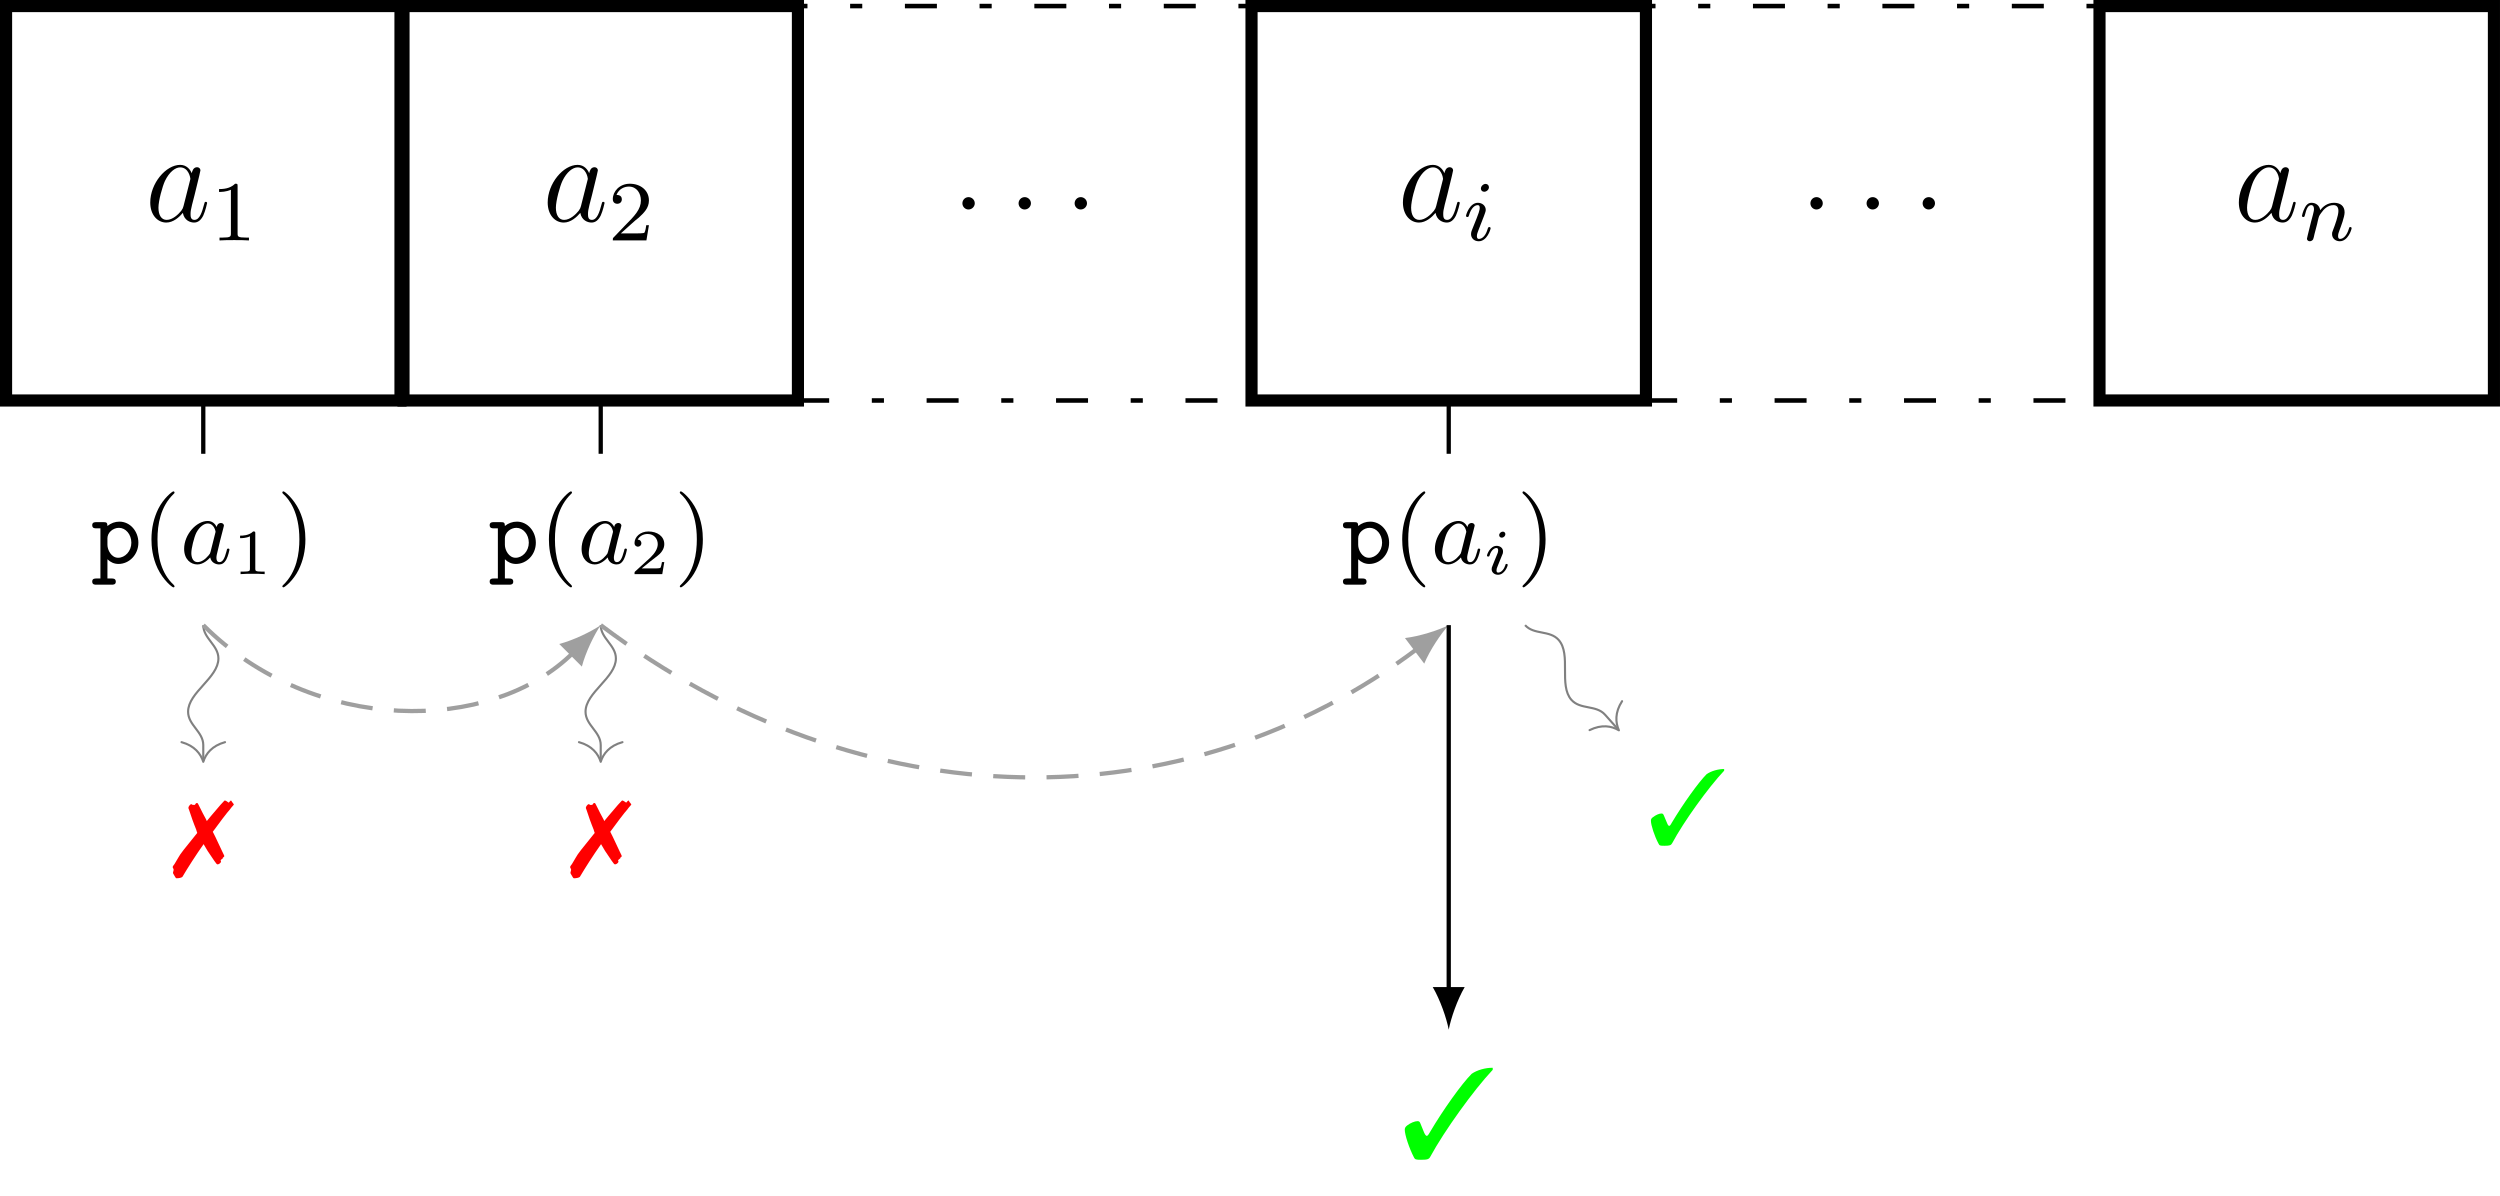
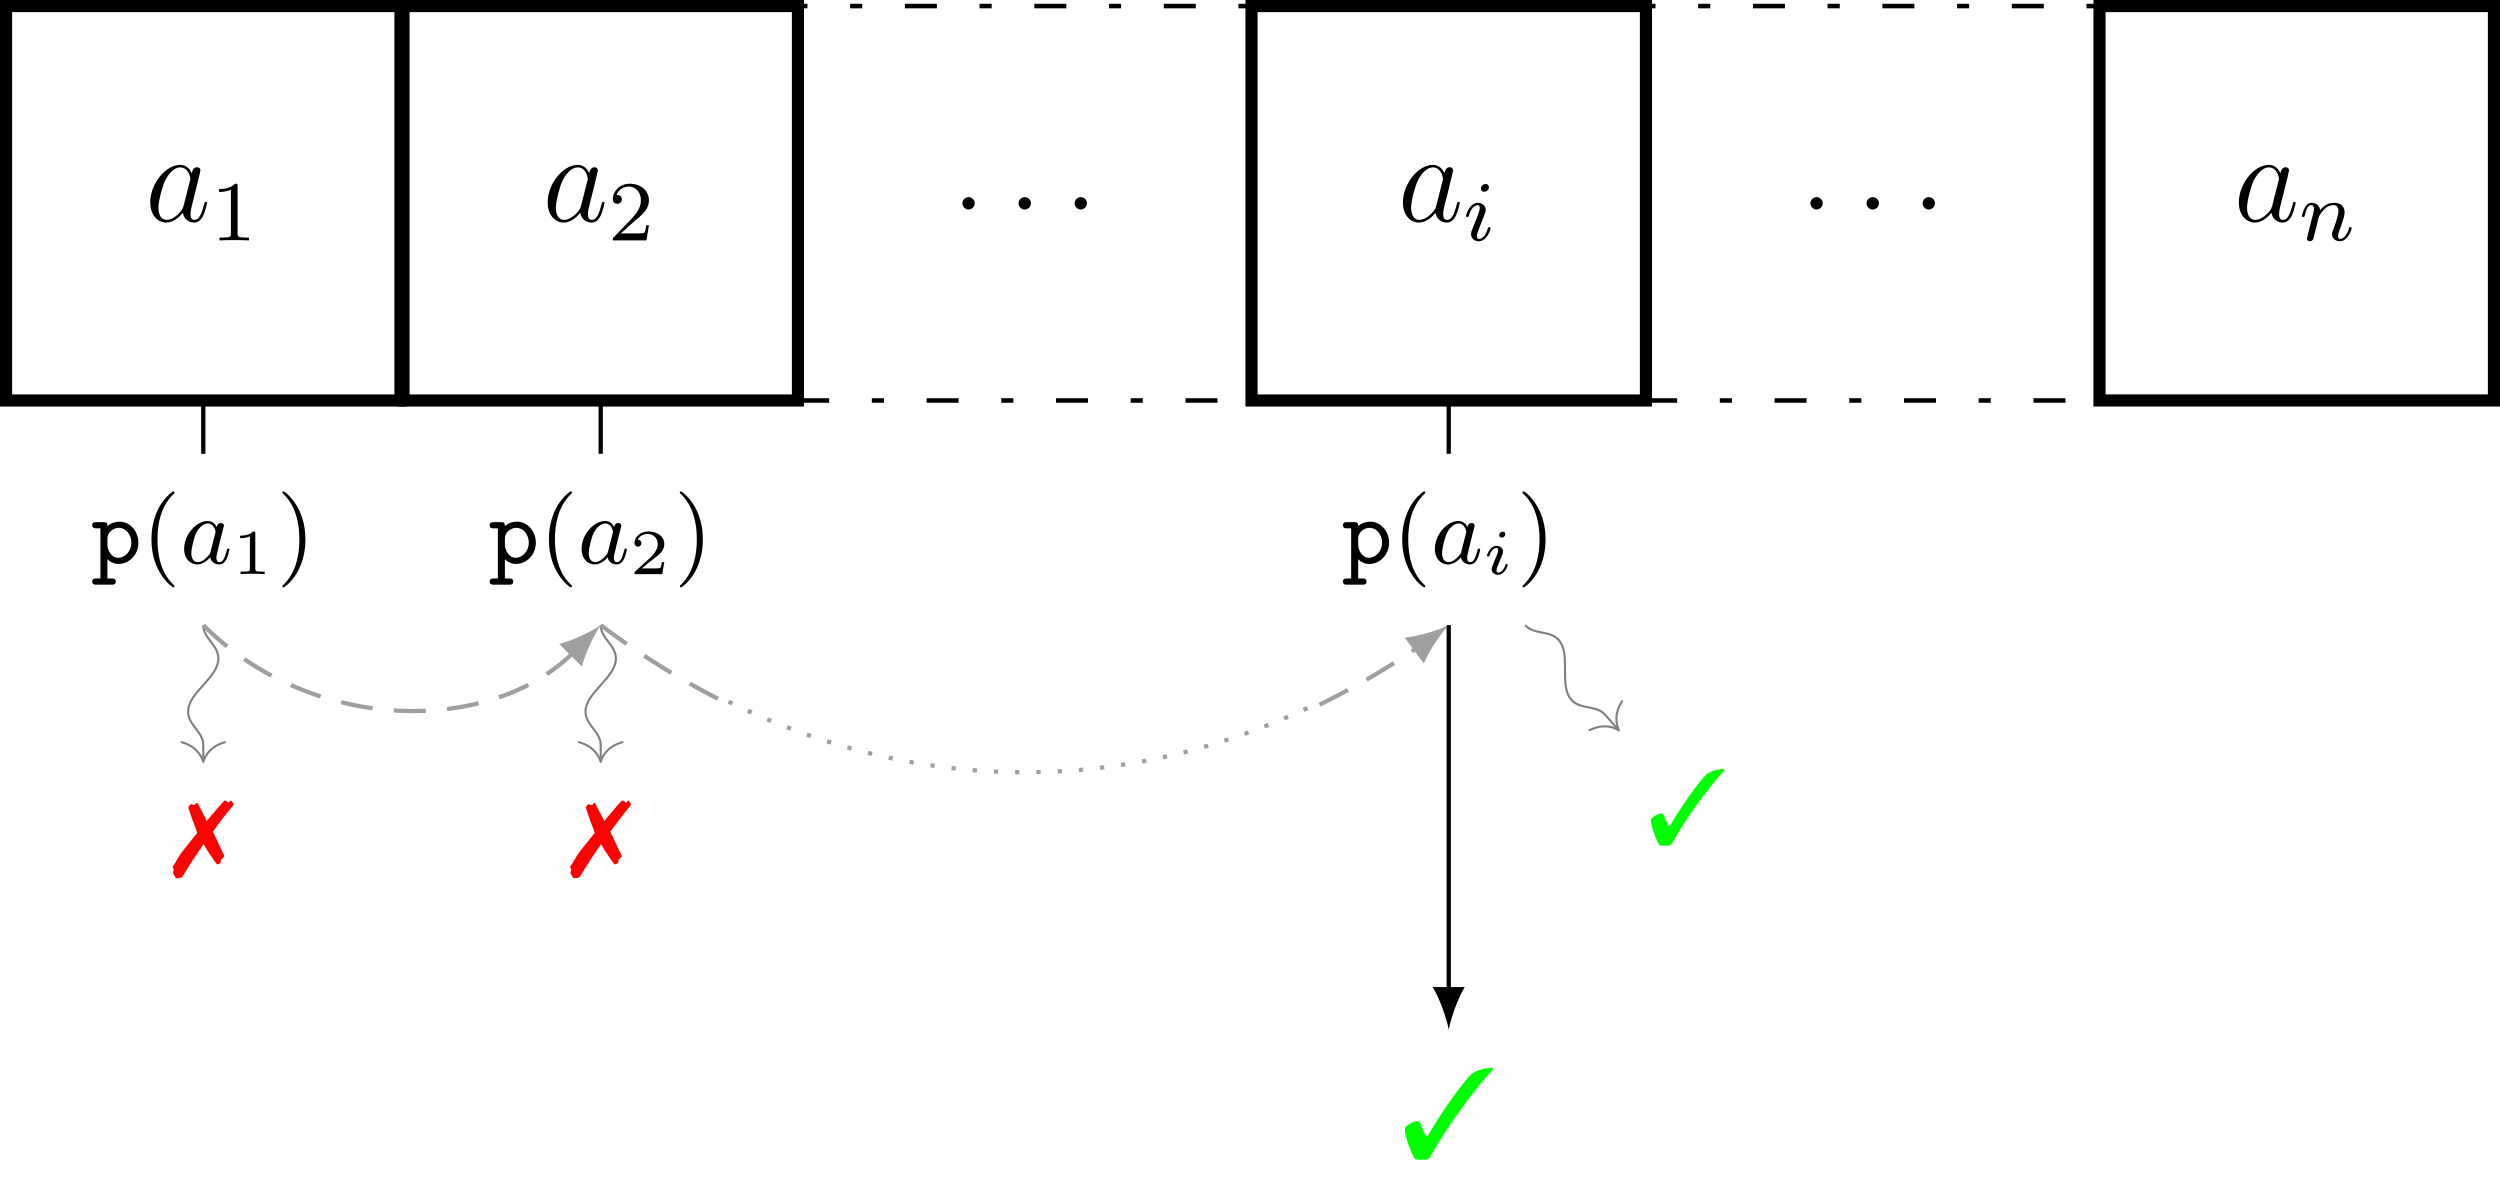
<svg xmlns="http://www.w3.org/2000/svg" xmlns:xlink="http://www.w3.org/1999/xlink" width="233.575pt" height="111.662pt" viewBox="0 0 233.575 111.662" version="1.1">
  <defs>
    <g>
      <symbol overflow="visible" id="glyph0-0">
        <path style="stroke:none;" d="" />
      </symbol>
      <symbol overflow="visible" id="glyph0-1">
        <path style="stroke:none;" d="M 3.594 -1.422 C 3.531 -1.219 3.531 -1.188 3.375 -0.969 C 3.109 -0.641 2.578 -0.125 2.016 -0.125 C 1.531 -0.125 1.25 -0.562 1.25 -1.266 C 1.25 -1.922 1.625 -3.266 1.859 -3.766 C 2.266 -4.609 2.828 -5.031 3.281 -5.031 C 4.078 -5.031 4.234 -4.047 4.234 -3.953 C 4.234 -3.938 4.203 -3.797 4.188 -3.766 Z M 4.359 -4.484 C 4.234 -4.797 3.906 -5.266 3.281 -5.266 C 1.938 -5.266 0.484 -3.531 0.484 -1.75 C 0.484 -0.578 1.172 0.125 1.984 0.125 C 2.641 0.125 3.203 -0.391 3.531 -0.781 C 3.656 -0.078 4.219 0.125 4.578 0.125 C 4.938 0.125 5.219 -0.094 5.438 -0.531 C 5.625 -0.938 5.797 -1.656 5.797 -1.703 C 5.797 -1.766 5.75 -1.812 5.672 -1.812 C 5.562 -1.812 5.562 -1.75 5.516 -1.578 C 5.328 -0.875 5.109 -0.125 4.609 -0.125 C 4.266 -0.125 4.25 -0.438 4.25 -0.672 C 4.25 -0.938 4.281 -1.078 4.391 -1.547 C 4.469 -1.844 4.531 -2.109 4.625 -2.453 C 5.062 -4.25 5.172 -4.672 5.172 -4.75 C 5.172 -4.906 5.047 -5.047 4.859 -5.047 C 4.484 -5.047 4.391 -4.625 4.359 -4.484 Z M 4.359 -4.484 " />
      </symbol>
      <symbol overflow="visible" id="glyph0-2">
        <path style="stroke:none;" d="M 2.203 -0.578 C 2.203 -0.922 1.906 -1.156 1.625 -1.156 C 1.281 -1.156 1.047 -0.875 1.047 -0.578 C 1.047 -0.234 1.328 0 1.609 0 C 1.953 0 2.203 -0.281 2.203 -0.578 Z M 2.203 -0.578 " />
      </symbol>
      <symbol overflow="visible" id="glyph1-0">
        <path style="stroke:none;" d="" />
      </symbol>
      <symbol overflow="visible" id="glyph1-1">
        <path style="stroke:none;" d="M 2.5 -5.078 C 2.5 -5.297 2.484 -5.297 2.266 -5.297 C 1.938 -4.984 1.516 -4.797 0.766 -4.797 L 0.766 -4.531 C 0.984 -4.531 1.406 -4.531 1.875 -4.734 L 1.875 -0.656 C 1.875 -0.359 1.844 -0.266 1.094 -0.266 L 0.812 -0.266 L 0.812 0 C 1.141 -0.031 1.828 -0.031 2.188 -0.031 C 2.547 -0.031 3.234 -0.031 3.562 0 L 3.562 -0.266 L 3.281 -0.266 C 2.531 -0.266 2.5 -0.359 2.5 -0.656 Z M 2.5 -5.078 " />
      </symbol>
      <symbol overflow="visible" id="glyph1-2">
        <path style="stroke:none;" d="M 2.25 -1.625 C 2.375 -1.75 2.703 -2.016 2.844 -2.125 C 3.328 -2.578 3.797 -3.016 3.797 -3.734 C 3.797 -4.688 3 -5.297 2.016 -5.297 C 1.047 -5.297 0.422 -4.578 0.422 -3.859 C 0.422 -3.469 0.734 -3.422 0.844 -3.422 C 1.016 -3.422 1.266 -3.531 1.266 -3.844 C 1.266 -4.25 0.859 -4.25 0.766 -4.25 C 1 -4.844 1.531 -5.031 1.922 -5.031 C 2.656 -5.031 3.047 -4.406 3.047 -3.734 C 3.047 -2.906 2.469 -2.297 1.516 -1.344 L 0.516 -0.297 C 0.422 -0.219 0.422 -0.203 0.422 0 L 3.562 0 L 3.797 -1.422 L 3.547 -1.422 C 3.531 -1.266 3.469 -0.875 3.375 -0.719 C 3.328 -0.656 2.719 -0.656 2.594 -0.656 L 1.172 -0.656 Z M 2.25 -1.625 " />
      </symbol>
      <symbol overflow="visible" id="glyph2-0">
        <path style="stroke:none;" d="" />
      </symbol>
      <symbol overflow="visible" id="glyph2-1">
        <path style="stroke:none;" d="M 2.375 -4.969 C 2.375 -5.141 2.25 -5.281 2.062 -5.281 C 1.859 -5.281 1.625 -5.078 1.625 -4.844 C 1.625 -4.672 1.75 -4.547 1.938 -4.547 C 2.141 -4.547 2.375 -4.734 2.375 -4.969 Z M 1.219 -2.047 L 0.781 -0.953 C 0.734 -0.828 0.703 -0.734 0.703 -0.594 C 0.703 -0.203 1 0.078 1.422 0.078 C 2.203 0.078 2.531 -1.031 2.531 -1.141 C 2.531 -1.219 2.469 -1.25 2.406 -1.25 C 2.312 -1.25 2.297 -1.188 2.266 -1.109 C 2.094 -0.469 1.766 -0.141 1.438 -0.141 C 1.344 -0.141 1.25 -0.188 1.25 -0.391 C 1.25 -0.594 1.312 -0.734 1.406 -0.984 C 1.484 -1.188 1.562 -1.406 1.656 -1.625 L 1.906 -2.266 C 1.969 -2.453 2.078 -2.703 2.078 -2.844 C 2.078 -3.234 1.75 -3.516 1.344 -3.516 C 0.578 -3.516 0.234 -2.406 0.234 -2.297 C 0.234 -2.219 0.297 -2.188 0.359 -2.188 C 0.469 -2.188 0.469 -2.234 0.5 -2.312 C 0.719 -3.078 1.078 -3.297 1.328 -3.297 C 1.438 -3.297 1.516 -3.25 1.516 -3.031 C 1.516 -2.953 1.5 -2.844 1.422 -2.594 Z M 1.219 -2.047 " />
      </symbol>
      <symbol overflow="visible" id="glyph2-2">
        <path style="stroke:none;" d="M 1.594 -1.312 C 1.625 -1.422 1.703 -1.734 1.719 -1.844 C 1.828 -2.281 1.828 -2.281 2.016 -2.547 C 2.281 -2.938 2.656 -3.297 3.188 -3.297 C 3.469 -3.297 3.641 -3.125 3.641 -2.75 C 3.641 -2.312 3.312 -1.406 3.156 -1.016 C 3.047 -0.75 3.047 -0.703 3.047 -0.594 C 3.047 -0.141 3.422 0.078 3.766 0.078 C 4.547 0.078 4.875 -1.031 4.875 -1.141 C 4.875 -1.219 4.812 -1.25 4.75 -1.25 C 4.656 -1.25 4.641 -1.188 4.625 -1.109 C 4.438 -0.453 4.094 -0.141 3.797 -0.141 C 3.672 -0.141 3.609 -0.219 3.609 -0.406 C 3.609 -0.594 3.672 -0.766 3.75 -0.969 C 3.859 -1.266 4.219 -2.188 4.219 -2.625 C 4.219 -3.234 3.797 -3.516 3.234 -3.516 C 2.578 -3.516 2.172 -3.125 1.938 -2.828 C 1.875 -3.266 1.531 -3.516 1.125 -3.516 C 0.844 -3.516 0.641 -3.328 0.516 -3.078 C 0.312 -2.703 0.234 -2.312 0.234 -2.297 C 0.234 -2.219 0.297 -2.188 0.359 -2.188 C 0.469 -2.188 0.469 -2.219 0.531 -2.438 C 0.625 -2.828 0.766 -3.297 1.094 -3.297 C 1.312 -3.297 1.359 -3.094 1.359 -2.922 C 1.359 -2.766 1.312 -2.625 1.25 -2.359 C 1.234 -2.297 1.109 -1.828 1.078 -1.719 L 0.781 -0.516 C 0.75 -0.391 0.703 -0.203 0.703 -0.172 C 0.703 0.016 0.859 0.078 0.969 0.078 C 1.109 0.078 1.234 -0.016 1.281 -0.109 C 1.312 -0.156 1.375 -0.438 1.406 -0.594 Z M 1.594 -1.312 " />
      </symbol>
      <symbol overflow="visible" id="glyph3-0">
        <path style="stroke:none;" d="" />
      </symbol>
      <symbol overflow="visible" id="glyph3-1">
        <path style="stroke:none;" d="M 8.625 -8.422 C 7.953 -8.438 7.141 -8.203 6.656 -7.859 C 5.734 -6.938 4 -4.516 2.766 -2.422 C 2.609 -2.141 2.531 -2.062 2.469 -2.062 C 2.391 -2.062 2.312 -2.156 2.219 -2.359 L 1.875 -3.203 C 1.812 -3.375 1.75 -3.438 1.609 -3.438 C 1.344 -3.438 0.953 -3.281 0.625 -3.031 C 0.469 -2.906 0.406 -2.797 0.406 -2.641 C 0.406 -2.156 0.812 -0.922 1.266 -0.047 C 1.359 0.141 1.438 0.172 1.922 0.172 C 2.516 0.172 2.672 0.125 2.797 -0.125 C 4.094 -2.516 6.844 -6.344 8.625 -8.234 Z M 8.625 -8.422 " />
      </symbol>
      <symbol overflow="visible" id="glyph4-0">
        <path style="stroke:none;" d="" />
      </symbol>
      <symbol overflow="visible" id="glyph4-1">
        <path style="stroke:none;" d="M 1.906 1.984 C 2.031 1.984 2.281 1.984 2.281 1.703 C 2.281 1.406 2.031 1.406 1.906 1.406 L 1.5 1.406 L 1.5 -0.391 C 1.781 -0.109 2.141 0.047 2.531 0.047 C 3.531 0.047 4.391 -0.812 4.391 -1.938 C 4.391 -3 3.625 -3.906 2.625 -3.906 C 2.203 -3.906 1.828 -3.766 1.5 -3.5 C 1.5 -3.828 1.391 -3.859 1.125 -3.859 L 0.453 -3.859 C 0.328 -3.859 0.078 -3.859 0.078 -3.578 C 0.078 -3.281 0.312 -3.281 0.453 -3.281 L 0.844 -3.281 L 0.844 1.406 L 0.453 1.406 C 0.328 1.406 0.078 1.406 0.078 1.688 C 0.078 1.984 0.312 1.984 0.453 1.984 Z M 1.5 -2.359 C 1.5 -2.891 2.031 -3.328 2.578 -3.328 C 3.203 -3.328 3.734 -2.719 3.734 -1.938 C 3.734 -1.141 3.141 -0.531 2.5 -0.531 C 1.859 -0.531 1.5 -1.266 1.5 -1.734 Z M 1.5 -2.359 " />
      </symbol>
      <symbol overflow="visible" id="glyph5-0">
        <path style="stroke:none;" d="" />
      </symbol>
      <symbol overflow="visible" id="glyph5-1">
        <path style="stroke:none;" d="M 3.062 2.141 C 3.062 2.094 3.031 2.062 2.984 2 C 1.828 0.938 1.469 -0.672 1.469 -2.25 C 1.469 -3.625 1.734 -5.312 3 -6.516 C 3.047 -6.562 3.062 -6.578 3.062 -6.625 C 3.062 -6.688 3.016 -6.734 2.953 -6.734 C 2.844 -6.734 2.031 -6.078 1.547 -5.109 C 1.125 -4.25 0.906 -3.312 0.906 -2.25 C 0.906 -1.609 0.984 -0.578 1.484 0.469 C 2.016 1.578 2.844 2.234 2.953 2.234 C 3.016 2.234 3.062 2.203 3.062 2.141 Z M 3.062 2.141 " />
      </symbol>
      <symbol overflow="visible" id="glyph5-2">
        <path style="stroke:none;" d="M 2.672 -2.25 C 2.672 -2.984 2.562 -3.969 2.094 -4.969 C 1.562 -6.078 0.734 -6.734 0.625 -6.734 C 0.531 -6.734 0.516 -6.656 0.516 -6.625 C 0.516 -6.578 0.531 -6.562 0.594 -6.5 C 1.125 -6.031 2.109 -4.812 2.109 -2.25 C 2.109 -0.969 1.875 0.812 0.578 2.031 C 0.562 2.047 0.516 2.094 0.516 2.141 C 0.516 2.156 0.531 2.234 0.625 2.234 C 0.734 2.234 1.547 1.594 2.031 0.609 C 2.453 -0.25 2.672 -1.172 2.672 -2.25 Z M 2.672 -2.25 " />
      </symbol>
      <symbol overflow="visible" id="glyph6-0">
        <path style="stroke:none;" d="" />
      </symbol>
      <symbol overflow="visible" id="glyph6-1">
        <path style="stroke:none;" d="M 3.422 -3.406 C 3.25 -3.734 2.984 -3.969 2.578 -3.969 C 1.531 -3.969 0.375 -2.719 0.375 -1.359 C 0.375 -0.375 1 0.094 1.609 0.094 C 2.188 0.094 2.656 -0.391 2.812 -0.562 C 2.906 -0.062 3.359 0.094 3.641 0.094 C 3.906 0.094 4.125 -0.016 4.328 -0.391 C 4.484 -0.688 4.609 -1.25 4.609 -1.281 C 4.609 -1.328 4.578 -1.391 4.5 -1.391 C 4.391 -1.391 4.375 -1.344 4.344 -1.172 C 4.141 -0.391 3.953 -0.125 3.672 -0.125 C 3.438 -0.125 3.391 -0.344 3.391 -0.531 C 3.391 -0.703 3.438 -0.891 3.516 -1.203 L 3.734 -2.125 C 3.797 -2.344 3.969 -3.016 4 -3.156 C 4.031 -3.281 4.094 -3.5 4.094 -3.531 C 4.094 -3.672 3.969 -3.781 3.812 -3.781 C 3.688 -3.781 3.469 -3.719 3.422 -3.406 Z M 2.844 -1.094 C 2.797 -0.922 2.797 -0.922 2.656 -0.75 C 2.328 -0.359 1.969 -0.125 1.625 -0.125 C 1.188 -0.125 1.047 -0.578 1.047 -0.969 C 1.047 -1.406 1.297 -2.438 1.516 -2.875 C 1.797 -3.406 2.219 -3.734 2.578 -3.734 C 3.172 -3.734 3.312 -3.016 3.312 -2.953 C 3.312 -2.922 3.297 -2.859 3.281 -2.828 Z M 2.844 -1.094 " />
      </symbol>
      <symbol overflow="visible" id="glyph7-0">
        <path style="stroke:none;" d="" />
      </symbol>
      <symbol overflow="visible" id="glyph7-1">
        <path style="stroke:none;" d="M 2.141 -3.797 C 2.141 -3.984 2.125 -3.984 1.938 -3.984 C 1.547 -3.594 0.938 -3.594 0.719 -3.594 L 0.719 -3.359 C 0.875 -3.359 1.281 -3.359 1.641 -3.531 L 1.641 -0.516 C 1.641 -0.312 1.641 -0.234 1.016 -0.234 L 0.766 -0.234 L 0.766 0 C 1.094 -0.031 1.562 -0.031 1.891 -0.031 C 2.219 -0.031 2.688 -0.031 3.016 0 L 3.016 -0.234 L 2.766 -0.234 C 2.141 -0.234 2.141 -0.312 2.141 -0.516 Z M 2.141 -3.797 " />
      </symbol>
      <symbol overflow="visible" id="glyph7-2">
        <path style="stroke:none;" d="M 3.219 -1.125 L 3 -1.125 C 2.984 -1.031 2.922 -0.641 2.844 -0.578 C 2.797 -0.531 2.312 -0.531 2.219 -0.531 L 1.109 -0.531 L 1.875 -1.156 C 2.078 -1.328 2.609 -1.703 2.797 -1.891 C 2.969 -2.062 3.219 -2.375 3.219 -2.797 C 3.219 -3.547 2.547 -3.984 1.734 -3.984 C 0.969 -3.984 0.438 -3.469 0.438 -2.906 C 0.438 -2.609 0.688 -2.562 0.75 -2.562 C 0.906 -2.562 1.078 -2.672 1.078 -2.891 C 1.078 -3.016 1 -3.219 0.734 -3.219 C 0.875 -3.516 1.234 -3.75 1.656 -3.75 C 2.281 -3.75 2.609 -3.281 2.609 -2.797 C 2.609 -2.375 2.328 -1.938 1.922 -1.547 L 0.5 -0.25 C 0.438 -0.188 0.438 -0.188 0.438 0 L 3.031 0 Z M 3.219 -1.125 " />
      </symbol>
      <symbol overflow="visible" id="glyph8-0">
        <path style="stroke:none;" d="" />
      </symbol>
      <symbol overflow="visible" id="glyph8-1">
        <path style="stroke:none;" d="M 3.734 -3.656 C 4.203 -4.312 5.141 -5.547 5.328 -5.734 C 5.406 -5.859 5.5 -5.953 5.578 -6.047 C 5.625 -6.094 5.656 -6.141 5.672 -6.156 C 5.688 -6.172 5.703 -6.188 5.703 -6.203 C 5.703 -6.203 5.641 -6.312 5.625 -6.328 L 5.531 -6.438 C 5.531 -6.438 5.516 -6.469 5.5 -6.5 C 5.453 -6.562 5.438 -6.578 5.438 -6.578 L 5.422 -6.578 C 5.406 -6.578 5.391 -6.562 5.391 -6.547 C 5.344 -6.516 5.312 -6.484 5.281 -6.438 C 5.281 -6.438 5.25 -6.406 5.219 -6.375 C 5.078 -6.484 4.922 -6.578 4.859 -6.578 C 4.828 -6.578 4.812 -6.562 4.453 -6.172 C 3.719 -5.312 3.344 -4.875 3.172 -4.656 C 3.125 -4.781 3.125 -4.781 3.047 -4.922 C 2.844 -5.281 2.719 -5.547 2.609 -5.766 C 2.328 -6.344 2.328 -6.344 2.25 -6.344 C 2.219 -6.344 2.172 -6.312 2.156 -6.312 C 2.141 -6.281 2.125 -6.25 2.109 -6.234 L 2.031 -6.156 C 2 -6.172 1.969 -6.172 1.953 -6.172 C 1.938 -6.172 1.906 -6.172 1.875 -6.156 C 1.797 -6.203 1.766 -6.234 1.719 -6.234 C 1.625 -6.234 1.453 -6.016 1.453 -5.891 C 1.453 -5.875 1.469 -5.797 1.516 -5.703 L 1.828 -4.781 C 1.953 -4.453 2.062 -4.141 2.188 -3.844 C 2.188 -3.797 2.234 -3.703 2.281 -3.547 C 1.062 -2.047 0.688 -1.578 0.516 -1.25 C 0.312 -0.922 0.188 -0.688 0.156 -0.641 C 0.047 -0.516 -0.016 -0.406 -0.016 -0.344 C -0.016 -0.344 0.016 -0.266 0.062 -0.172 C 0.062 -0.141 0.078 -0.109 0.078 -0.094 C 0.078 -0.078 0.062 -0.016 0.031 0.094 C 0.016 0.125 0.016 0.141 0.016 0.156 C 0.016 0.234 0.016 0.234 0.234 0.594 C 0.281 0.672 0.297 0.688 0.375 0.688 C 0.562 0.688 0.797 0.641 0.891 0.562 C 1.359 -0.234 2.156 -1.484 2.875 -2.5 C 3.203 -1.922 3.203 -1.922 3.875 -0.938 C 4.062 -0.672 4.109 -0.609 4.188 -0.609 C 4.312 -0.609 4.5 -0.766 4.5 -0.859 C 4.5 -0.875 4.5 -0.906 4.469 -0.953 C 4.469 -0.953 4.469 -0.984 4.469 -0.984 C 4.469 -1 4.5 -1.031 4.562 -1.094 L 4.672 -1.172 L 4.672 -1.234 C 4.75 -1.281 4.781 -1.312 4.812 -1.375 L 4.781 -1.469 C 4.734 -1.562 4.734 -1.562 4.609 -1.828 C 4.422 -2.219 4.25 -2.609 3.984 -3.156 Z M 3.734 -3.656 " />
      </symbol>
      <symbol overflow="visible" id="glyph8-2">
        <path style="stroke:none;" d="M 7.188 -7.031 C 6.625 -7.031 5.969 -6.844 5.547 -6.547 C 4.781 -5.781 3.344 -3.766 2.297 -2.016 C 2.172 -1.781 2.109 -1.719 2.047 -1.719 C 2 -1.719 1.922 -1.797 1.859 -1.969 L 1.562 -2.672 C 1.5 -2.828 1.453 -2.875 1.328 -2.875 C 1.109 -2.875 0.797 -2.734 0.516 -2.516 C 0.391 -2.422 0.344 -2.328 0.344 -2.203 C 0.344 -1.797 0.672 -0.766 1.062 -0.047 C 1.141 0.125 1.203 0.141 1.609 0.141 C 2.109 0.141 2.219 0.094 2.328 -0.094 C 3.406 -2.109 5.703 -5.297 7.188 -6.875 Z M 7.188 -7.031 " />
      </symbol>
      <symbol overflow="visible" id="glyph9-0">
        <path style="stroke:none;" d="" />
      </symbol>
      <symbol overflow="visible" id="glyph9-1">
        <path style="stroke:none;" d="M 2.078 -3.734 C 2.078 -3.875 1.969 -3.969 1.844 -3.969 C 1.672 -3.969 1.5 -3.812 1.5 -3.641 C 1.5 -3.5 1.609 -3.406 1.734 -3.406 C 1.938 -3.406 2.078 -3.578 2.078 -3.734 Z M 1.719 -1.641 C 1.75 -1.703 1.797 -1.844 1.828 -1.906 C 1.844 -1.953 1.859 -2.016 1.859 -2.125 C 1.859 -2.453 1.562 -2.641 1.266 -2.641 C 0.656 -2.641 0.359 -1.844 0.359 -1.719 C 0.359 -1.688 0.391 -1.641 0.469 -1.641 C 0.562 -1.641 0.578 -1.672 0.594 -1.719 C 0.766 -2.297 1.078 -2.438 1.25 -2.438 C 1.359 -2.438 1.406 -2.359 1.406 -2.219 C 1.406 -2.109 1.375 -2.016 1.359 -1.969 L 1.047 -1.203 C 0.969 -1.031 0.969 -1.016 0.891 -0.812 C 0.812 -0.641 0.797 -0.562 0.797 -0.453 C 0.797 -0.156 1.062 0.062 1.391 0.062 C 2 0.062 2.297 -0.734 2.297 -0.859 C 2.297 -0.875 2.297 -0.953 2.188 -0.953 C 2.094 -0.953 2.094 -0.922 2.062 -0.797 C 1.969 -0.5 1.719 -0.141 1.406 -0.141 C 1.297 -0.141 1.25 -0.203 1.25 -0.359 C 1.25 -0.469 1.281 -0.562 1.359 -0.75 Z M 1.719 -1.641 " />
      </symbol>
    </g>
    <clipPath id="clip1">
      <path d="M 196 0 L 233.574 0 L 233.574 38 L 196 38 Z M 196 0 " />
    </clipPath>
    <clipPath id="clip2">
      <path d="M 195 0 L 233.574 0 L 233.574 38 L 195 38 Z M 195 0 " />
    </clipPath>
  </defs>
  <g id="surface1">
    <path style="fill-rule:nonzero;fill:rgb(100%,100%,100%);fill-opacity:1;stroke-width:1.134;stroke-linecap:butt;stroke-linejoin:miter;stroke:rgb(0%,0%,0%);stroke-opacity:1;stroke-miterlimit:10;" d="M -18.426 -18.426 L 18.426 -18.426 L 18.426 18.426 L -18.426 18.426 Z M -18.426 -18.426 " transform="matrix(1,0,0,-1,18.992,18.992)" />
    <g style="fill:rgb(0%,0%,0%);fill-opacity:1;">
      <use xlink:href="#glyph0-1" x="13.554" y="20.669" />
    </g>
    <g style="fill:rgb(0%,0%,0%);fill-opacity:1;">
      <use xlink:href="#glyph1-1" x="19.698" y="22.463" />
    </g>
    <path style="fill-rule:nonzero;fill:rgb(100%,100%,100%);fill-opacity:1;stroke-width:1.134;stroke-linecap:butt;stroke-linejoin:miter;stroke:rgb(0%,0%,0%);stroke-opacity:1;stroke-miterlimit:10;" d="M -18.427 -18.426 L 18.425 -18.426 L 18.425 18.426 L -18.427 18.426 Z M -18.427 -18.426 " transform="matrix(1,0,0,-1,56.126,18.992)" />
    <g style="fill:rgb(0%,0%,0%);fill-opacity:1;">
      <use xlink:href="#glyph0-1" x="50.687" y="20.669" />
    </g>
    <g style="fill:rgb(0%,0%,0%);fill-opacity:1;">
      <use xlink:href="#glyph1-2" x="56.832" y="22.463" />
    </g>
    <path style="fill:none;stroke-width:0.425;stroke-linecap:butt;stroke-linejoin:miter;stroke:rgb(0%,0%,0%);stroke-opacity:1;stroke-dasharray:2.989,3.985,1.134,3.985;stroke-miterlimit:10;" d="M -21.26 -18.426 L 21.26 -18.426 L 21.26 18.426 L -21.26 18.426 Z M -21.26 -18.426 " transform="matrix(1,0,0,-1,95.74,18.992)" />
    <g style="fill:rgb(0%,0%,0%);fill-opacity:1;">
      <use xlink:href="#glyph0-2" x="88.87" y="19.573" />
    </g>
    <g style="fill:rgb(0%,0%,0%);fill-opacity:1;">
      <use xlink:href="#glyph0-2" x="94.118" y="19.573" />
    </g>
    <g style="fill:rgb(0%,0%,0%);fill-opacity:1;">
      <use xlink:href="#glyph0-2" x="99.355" y="19.573" />
    </g>
    <path style="fill-rule:nonzero;fill:rgb(100%,100%,100%);fill-opacity:1;stroke-width:1.134;stroke-linecap:butt;stroke-linejoin:miter;stroke:rgb(0%,0%,0%);stroke-opacity:1;stroke-miterlimit:10;" d="M -18.424 -18.426 L 18.427 -18.426 L 18.427 18.426 L -18.424 18.426 Z M -18.424 -18.426 " transform="matrix(1,0,0,-1,135.354,18.992)" />
    <g style="fill:rgb(0%,0%,0%);fill-opacity:1;">
      <use xlink:href="#glyph0-1" x="130.591" y="20.669" />
    </g>
    <g style="fill:rgb(0%,0%,0%);fill-opacity:1;">
      <use xlink:href="#glyph2-1" x="136.736" y="22.463" />
    </g>
    <path style="fill:none;stroke-width:0.425;stroke-linecap:butt;stroke-linejoin:miter;stroke:rgb(0%,0%,0%);stroke-opacity:1;stroke-dasharray:2.989,3.985,1.134,3.985;stroke-miterlimit:10;" d="M -21.262 -18.426 L 21.261 -18.426 L 21.261 18.426 L -21.262 18.426 Z M -21.262 -18.426 " transform="matrix(1,0,0,-1,174.969,18.992)" />
    <g style="fill:rgb(0%,0%,0%);fill-opacity:1;">
      <use xlink:href="#glyph0-2" x="168.099" y="19.573" />
    </g>
    <g style="fill:rgb(0%,0%,0%);fill-opacity:1;">
      <use xlink:href="#glyph0-2" x="173.347" y="19.573" />
    </g>
    <g style="fill:rgb(0%,0%,0%);fill-opacity:1;">
      <use xlink:href="#glyph0-2" x="178.584" y="19.573" />
    </g>
    <g clip-path="url(#clip1)" clip-rule="nonzero">
      <path style=" stroke:none;fill-rule:nonzero;fill:rgb(100%,100%,100%);fill-opacity:1;" d="M 196.156 37.418 L 233.008 37.418 L 233.008 0.566 L 196.156 0.566 Z M 196.156 37.418 " />
    </g>
    <g clip-path="url(#clip2)" clip-rule="nonzero">
      <path style="fill:none;stroke-width:1.134;stroke-linecap:butt;stroke-linejoin:miter;stroke:rgb(0%,0%,0%);stroke-opacity:1;stroke-miterlimit:10;" d="M -18.427 -18.426 L 18.425 -18.426 L 18.425 18.426 L -18.427 18.426 Z M -18.427 -18.426 " transform="matrix(1,0,0,-1,214.583,18.992)" />
    </g>
    <g style="fill:rgb(0%,0%,0%);fill-opacity:1;">
      <use xlink:href="#glyph0-1" x="208.692" y="20.669" />
    </g>
    <g style="fill:rgb(0%,0%,0%);fill-opacity:1;">
      <use xlink:href="#glyph2-2" x="214.837" y="22.462" />
    </g>
    <g style="fill:rgb(0%,100%,0%);fill-opacity:1;">
      <use xlink:href="#glyph3-1" x="130.841" y="108.186" />
    </g>
    <g style="fill:rgb(0%,0%,0%);fill-opacity:1;">
      <use xlink:href="#glyph4-1" x="8.538" y="52.643" />
    </g>
    <g style="fill:rgb(0%,0%,0%);fill-opacity:1;">
      <use xlink:href="#glyph5-1" x="13.245" y="52.643" />
    </g>
    <g style="fill:rgb(0%,0%,0%);fill-opacity:1;">
      <use xlink:href="#glyph6-1" x="16.829" y="52.643" />
    </g>
    <g style="fill:rgb(0%,0%,0%);fill-opacity:1;">
      <use xlink:href="#glyph7-1" x="21.711" y="53.64" />
    </g>
    <g style="fill:rgb(0%,0%,0%);fill-opacity:1;">
      <use xlink:href="#glyph5-2" x="25.862" y="52.643" />
    </g>
    <g style="fill:rgb(100%,0%,0%);fill-opacity:1;">
      <use xlink:href="#glyph8-1" x="16.148" y="81.368" />
    </g>
    <path style="fill:none;stroke-width:0.199;stroke-linecap:butt;stroke-linejoin:miter;stroke:rgb(50%,50%,50%);stroke-opacity:1;stroke-miterlimit:10;" d="M -97.795 -39.414 C -97.795 -40.656 -96.381 -41.281 -96.381 -42.528 C -96.381 -43.434 -97.088 -44.223 -97.795 -45.016 C -98.506 -45.809 -99.213 -46.598 -99.213 -47.508 C -99.213 -48.754 -97.795 -49.375 -97.795 -50.621 L -97.795 -52.082 " transform="matrix(1,0,0,-1,116.787,18.992)" />
    <path style="fill:none;stroke-width:0.199;stroke-linecap:round;stroke-linejoin:round;stroke:rgb(50%,50%,50%);stroke-opacity:1;stroke-miterlimit:10;" d="M -1.834 2.033 C -1.498 0.814 -0.752 0.236 0.002 0.002 C -0.752 -0.237 -1.498 -0.811 -1.834 -2.03 " transform="matrix(0,1,1,0,18.99045,71.1739)" />
    <path style="fill:none;stroke-width:0.399;stroke-linecap:butt;stroke-linejoin:miter;stroke:rgb(0%,0%,0%);stroke-opacity:1;stroke-miterlimit:10;" d="M -97.795 -18.426 L -97.795 -23.406 " transform="matrix(1,0,0,-1,116.787,18.992)" />
    <g style="fill:rgb(0%,0%,0%);fill-opacity:1;">
      <use xlink:href="#glyph4-1" x="45.672" y="52.643" />
    </g>
    <g style="fill:rgb(0%,0%,0%);fill-opacity:1;">
      <use xlink:href="#glyph5-1" x="50.379" y="52.643" />
    </g>
    <g style="fill:rgb(0%,0%,0%);fill-opacity:1;">
      <use xlink:href="#glyph6-1" x="53.963" y="52.643" />
    </g>
    <g style="fill:rgb(0%,0%,0%);fill-opacity:1;">
      <use xlink:href="#glyph7-2" x="58.845" y="53.639" />
    </g>
    <g style="fill:rgb(0%,0%,0%);fill-opacity:1;">
      <use xlink:href="#glyph5-2" x="62.996" y="52.643" />
    </g>
    <g style="fill:rgb(100%,0%,0%);fill-opacity:1;">
      <use xlink:href="#glyph8-1" x="53.282" y="81.368" />
    </g>
    <path style="fill:none;stroke-width:0.199;stroke-linecap:butt;stroke-linejoin:miter;stroke:rgb(50%,50%,50%);stroke-opacity:1;stroke-miterlimit:10;" d="M -60.662 -39.414 C -60.662 -40.656 -59.244 -41.281 -59.244 -42.528 C -59.244 -43.434 -59.955 -44.223 -60.662 -45.016 C -61.369 -45.809 -62.08 -46.598 -62.08 -47.508 C -62.08 -48.754 -60.662 -49.375 -60.662 -50.621 L -60.662 -52.082 " transform="matrix(1,0,0,-1,116.787,18.992)" />
    <path style="fill:none;stroke-width:0.199;stroke-linecap:round;stroke-linejoin:round;stroke:rgb(50%,50%,50%);stroke-opacity:1;stroke-miterlimit:10;" d="M -1.834 2.031 C -1.498 0.813 -0.752 0.238 0.002 0 C -0.752 -0.238 -1.498 -0.812 -1.834 -2.031 " transform="matrix(0,1,1,0,56.12483,71.1739)" />
    <path style="fill:none;stroke-width:0.399;stroke-linecap:butt;stroke-linejoin:miter;stroke:rgb(0%,0%,0%);stroke-opacity:1;stroke-miterlimit:10;" d="M -60.662 -18.426 L -60.662 -23.406 " transform="matrix(1,0,0,-1,116.787,18.992)" />
    <g style="fill:rgb(0%,0%,0%);fill-opacity:1;">
      <use xlink:href="#glyph4-1" x="125.395" y="52.643" />
    </g>
    <g style="fill:rgb(0%,0%,0%);fill-opacity:1;">
      <use xlink:href="#glyph5-1" x="130.102" y="52.643" />
    </g>
    <g style="fill:rgb(0%,0%,0%);fill-opacity:1;">
      <use xlink:href="#glyph6-1" x="133.686" y="52.643" />
    </g>
    <g style="fill:rgb(0%,0%,0%);fill-opacity:1;">
      <use xlink:href="#glyph9-1" x="138.568" y="53.639" />
    </g>
    <g style="fill:rgb(0%,0%,0%);fill-opacity:1;">
      <use xlink:href="#glyph5-2" x="141.73" y="52.643" />
    </g>
    <g style="fill:rgb(0%,100%,0%);fill-opacity:1;">
      <use xlink:href="#glyph8-2" x="153.9" y="78.88" />
    </g>
    <path style="fill:none;stroke-width:0.199;stroke-linecap:butt;stroke-linejoin:miter;stroke:rgb(50%,50%,50%);stroke-opacity:1;stroke-miterlimit:10;" d="M 25.701 -39.414 C 26.533 -40.344 28.006 -39.863 28.834 -40.793 C 29.44 -41.473 29.436 -42.531 29.432 -43.594 C 29.432 -44.656 29.428 -45.719 30.033 -46.399 C 30.869 -47.332 32.342 -46.852 33.17 -47.781 L 34.401 -49.164 " transform="matrix(1,0,0,-1,116.787,18.992)" />
    <path style="fill:none;stroke-width:0.199;stroke-linecap:round;stroke-linejoin:round;stroke:rgb(50%,50%,50%);stroke-opacity:1;stroke-miterlimit:10;" d="M -1.833 2.029 C -1.498 0.81 -0.752 0.239 0 -0.002 C -0.752 -0.236 -1.496 -0.812 -1.835 -2.032 " transform="matrix(0.66606,0.747,0.747,-0.66606,151.2556,68.23262)" />
    <path style="fill:none;stroke-width:0.399;stroke-linecap:butt;stroke-linejoin:miter;stroke:rgb(0%,0%,0%);stroke-opacity:1;stroke-miterlimit:10;" d="M 18.568 -18.426 L 18.568 -23.406 " transform="matrix(1,0,0,-1,116.787,18.992)" />
    <path style="fill:none;stroke-width:0.399;stroke-linecap:butt;stroke-linejoin:miter;stroke:rgb(62.5%,62.5%,62.5%);stroke-opacity:1;stroke-dasharray:2.989,1.993;stroke-miterlimit:10;" d="M -97.795 -39.414 C -87.557 -49.653 -70.9 -49.653 -63.197 -41.949 " transform="matrix(1,0,0,-1,116.787,18.992)" />
    <path style=" stroke:none;fill-rule:nonzero;fill:rgb(62.5%,62.5%,62.5%);fill-opacity:1;" d="M 56.125 58.406 C 55.234 59.016 53.59 59.812 52.25 60.168 L 54.363 62.281 C 54.715 60.941 55.516 59.297 56.125 58.406 " />
-     <path style="fill:none;stroke-width:0.399;stroke-linecap:butt;stroke-linejoin:miter;stroke:rgb(62.5%,62.5%,62.5%);stroke-opacity:1;stroke-dasharray:2.989,1.993;stroke-miterlimit:10;" d="M -60.662 -39.414 C -35.986 -58.008 -6.107 -58.008 15.697 -41.574 " transform="matrix(1,0,0,-1,116.787,18.992)" />
-     <path style=" stroke:none;fill-rule:nonzero;fill:rgb(62.5%,62.5%,62.5%);fill-opacity:1;" d="M 135.355 58.406 C 134.383 58.887 132.641 59.449 131.266 59.613 L 133.066 62.004 C 133.602 60.723 134.625 59.203 135.355 58.406 " />
+     <path style="fill:none;stroke-width:0.399;stroke-linecap:butt;stroke-linejoin:miter;stroke:rgb(62.5%,62.5%,62.5%);stroke-opacity:1;stroke-dasharray:2.989,1.993;stroke-miterlimit:10;" d="M -60.662 -39.414 L -59.978 -39.922 L -59.287 -40.426 L -58.592 -40.922 L -57.889 -41.41 L -57.182 -41.891 L -56.471 -42.36 L -55.752 -42.824 L -55.029 -43.281 L -54.303 -43.727 L -53.568 -44.164 L -52.83 -44.598 L -52.088 -45.016 L -51.342 -45.43 L -50.588 -45.832 L -49.83 -46.227 L -48.623 -46.832 M -48.623 -46.832 L -48.447 -46.473 M -46.822 -47.68 L -46.658 -47.317 M -44.994 -48.473 L -44.842 -48.106 M -43.146 -49.211 L -43.002 -48.84 M -41.275 -49.895 L -41.142 -49.52 M -39.385 -50.52 L -39.264 -50.141 M -37.474 -51.086 L -37.365 -50.703 M -35.545 -51.594 L -35.451 -51.207 M -33.603 -52.039 L -33.521 -51.649 M -31.646 -52.418 L -31.58 -52.028 M -29.682 -52.735 L -29.623 -52.34 M -27.705 -52.988 L -27.662 -52.594 M -25.724 -53.176 L -25.693 -52.778 M -23.732 -53.297 L -23.717 -52.899 M -21.744 -53.356 L -21.74 -52.957 M -19.752 -53.344 L -19.76 -52.946 M -17.76 -53.27 L -17.783 -52.871 M -15.775 -53.125 L -15.81 -52.731 M -13.791 -52.918 L -13.842 -52.524 M -11.818 -52.649 L -11.881 -52.254 M -9.853 -52.309 L -9.928 -51.918 M -7.904 -51.91 L -7.99 -51.52 M -5.967 -51.449 L -6.064 -51.063 M -4.045 -50.922 L -4.154 -50.539 M -2.142 -50.34 L -2.264 -49.961 M -0.256 -49.696 L -0.389 -49.321 M 1.611 -48.996 L 1.463 -48.625 M 3.451 -48.238 L 3.295 -47.871 M 5.272 -47.43 L 5.104 -47.067 M 6.494 -46.848 L 7.26 -46.469 L 8.022 -46.078 L 8.775 -45.684 L 9.529 -45.278 L 10.275 -44.86 L 11.018 -44.434 L 11.752 -44 L 12.483 -43.559 L 13.209 -43.11 L 13.932 -42.649 L 14.647 -42.184 L 15.358 -41.707 L 16.061 -41.227 L 16.76 -40.735 L 17.455 -40.238 L 15.67 -41.555 " transform="matrix(1,0,0,-1,116.787,18.992)" />
+     <path style=" stroke:none;fill-rule:nonzero;fill:rgb(62.5%,62.5%,62.5%);fill-opacity:1;" d="M 135.355 58.406 C 134.375 58.879 132.625 59.43 131.242 59.578 L 133.027 61.992 C 133.578 60.715 134.613 59.199 135.355 58.406 " />
    <path style="fill:none;stroke-width:0.399;stroke-linecap:butt;stroke-linejoin:miter;stroke:rgb(0%,0%,0%);stroke-opacity:1;stroke-miterlimit:10;" d="M 18.568 -39.414 L 18.568 -73.625 " transform="matrix(1,0,0,-1,116.787,18.992)" />
    <path style=" stroke:none;fill-rule:nonzero;fill:rgb(0%,0%,0%);fill-opacity:1;" d="M 135.355 96.203 C 135.555 95.141 136.152 93.414 136.848 92.219 L 133.859 92.219 C 134.559 93.414 135.156 95.141 135.355 96.203 " />
  </g>
</svg>
